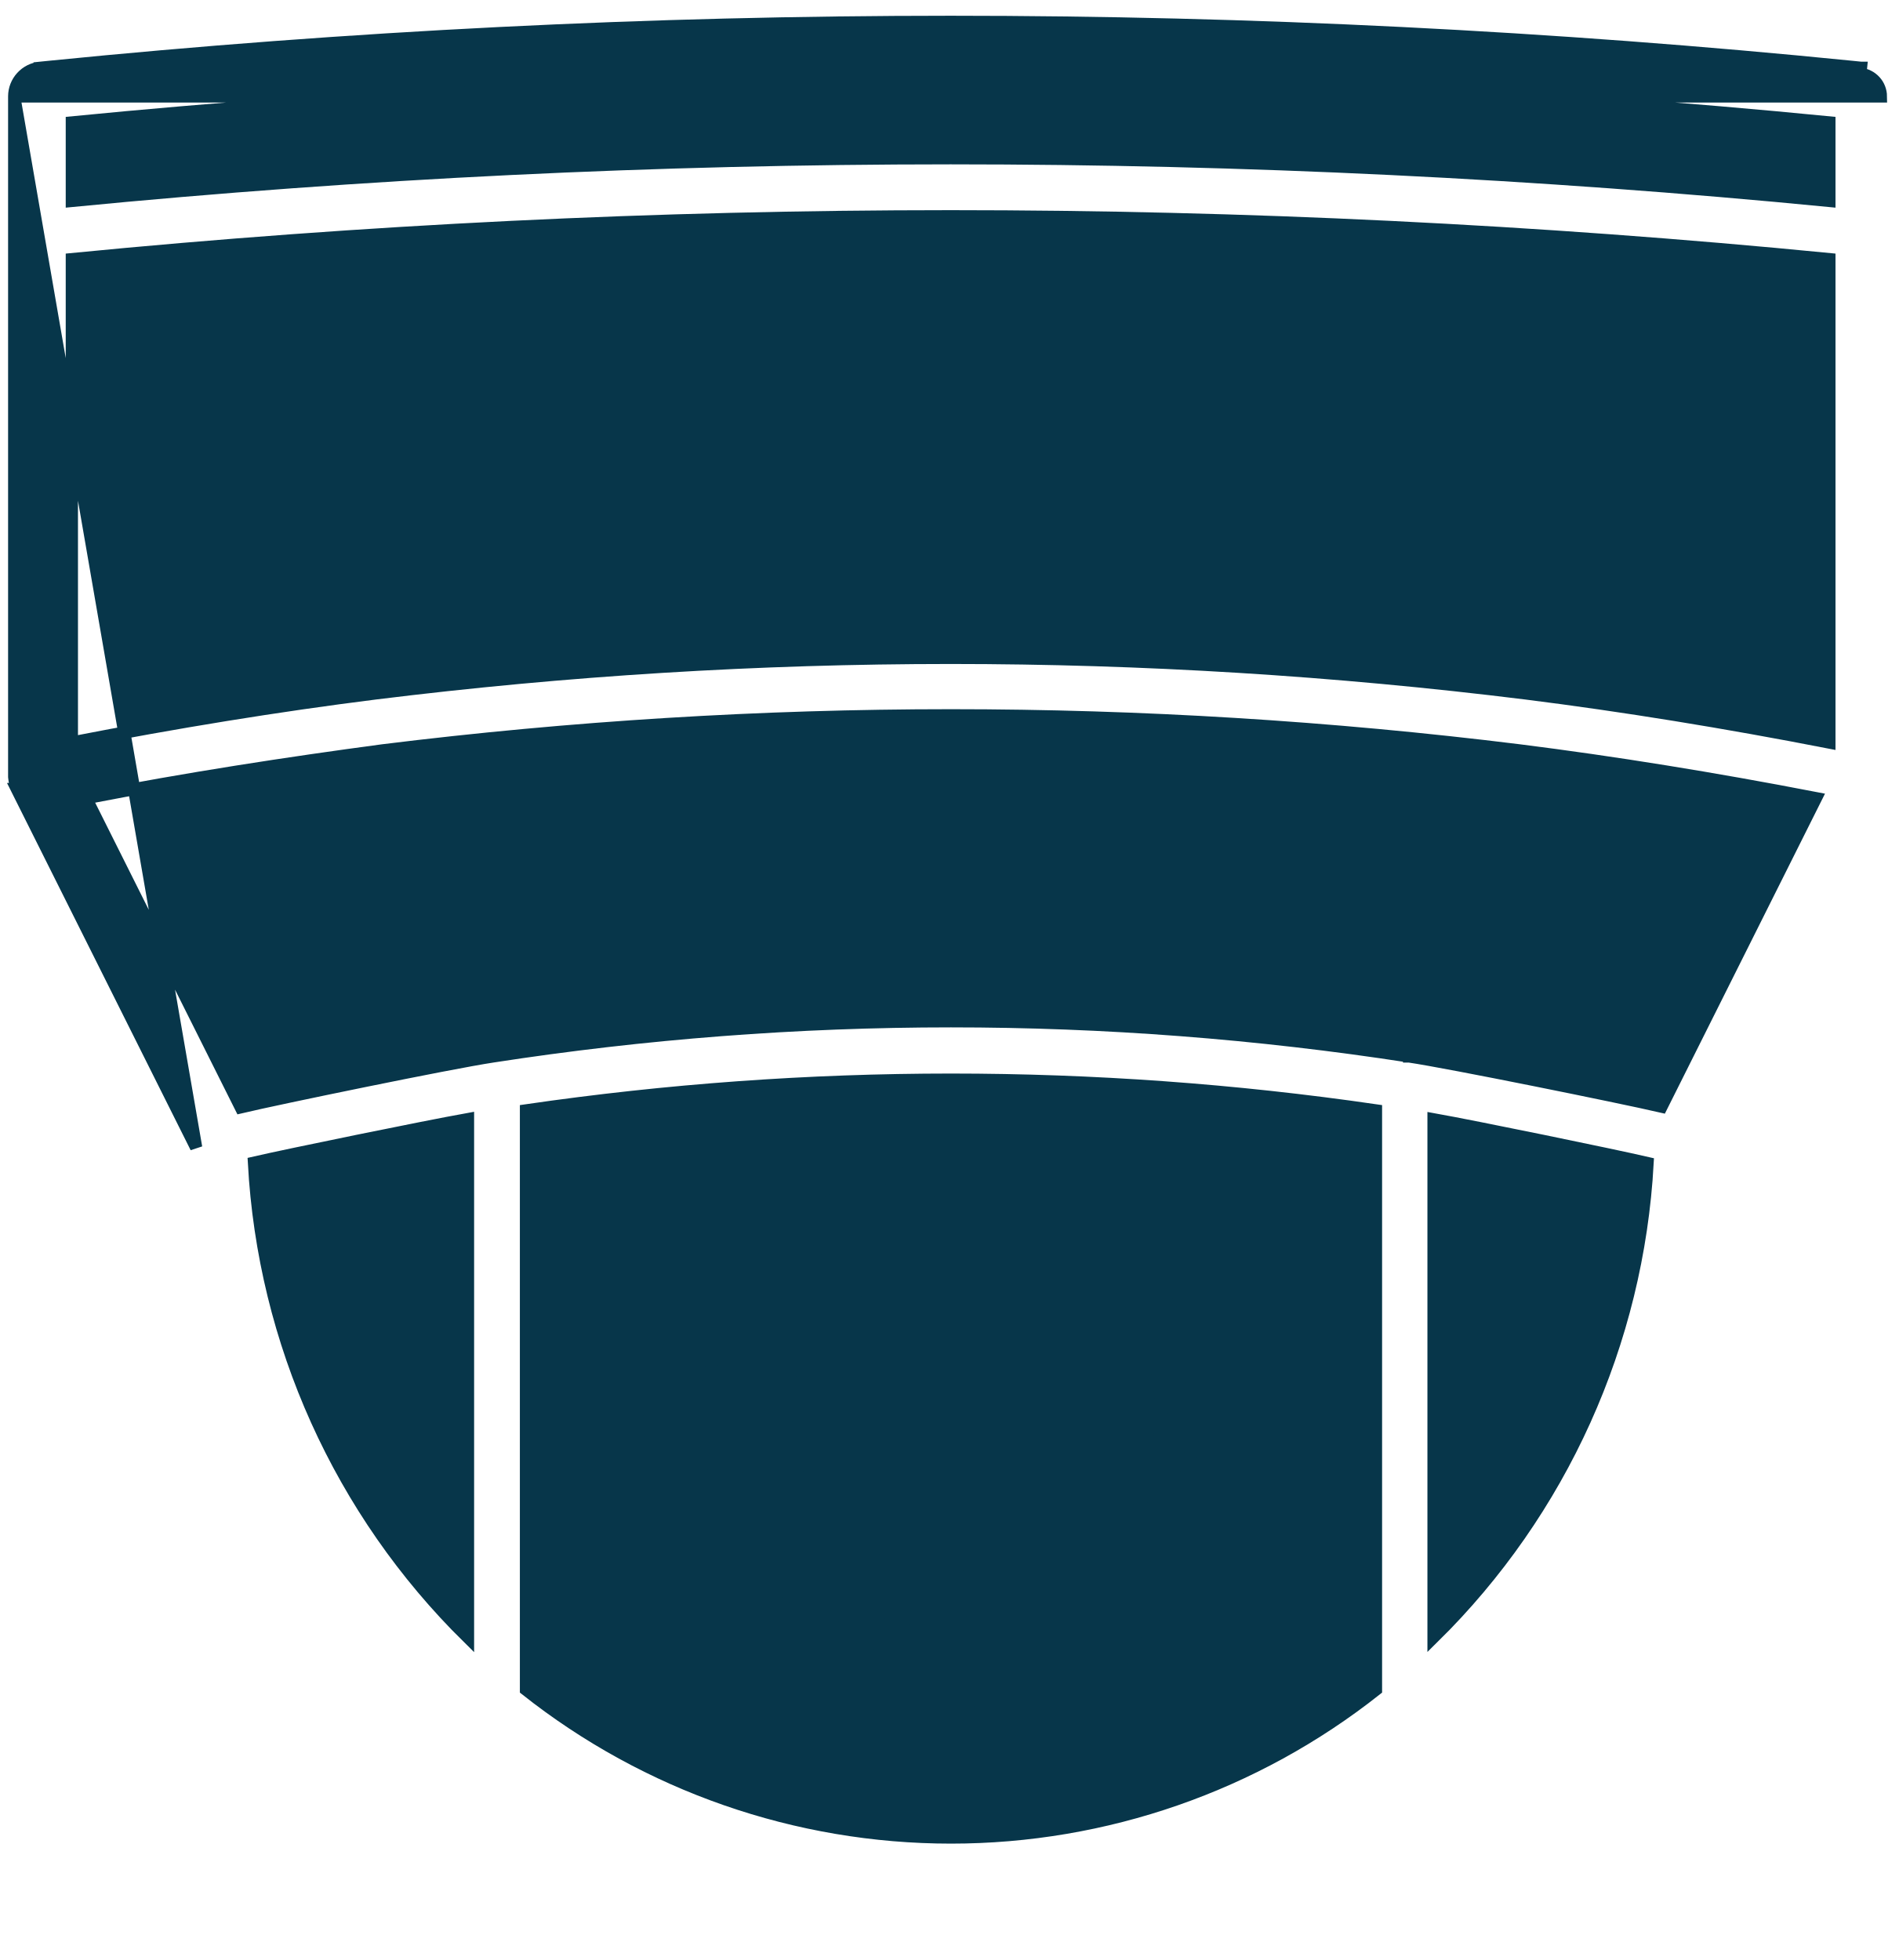
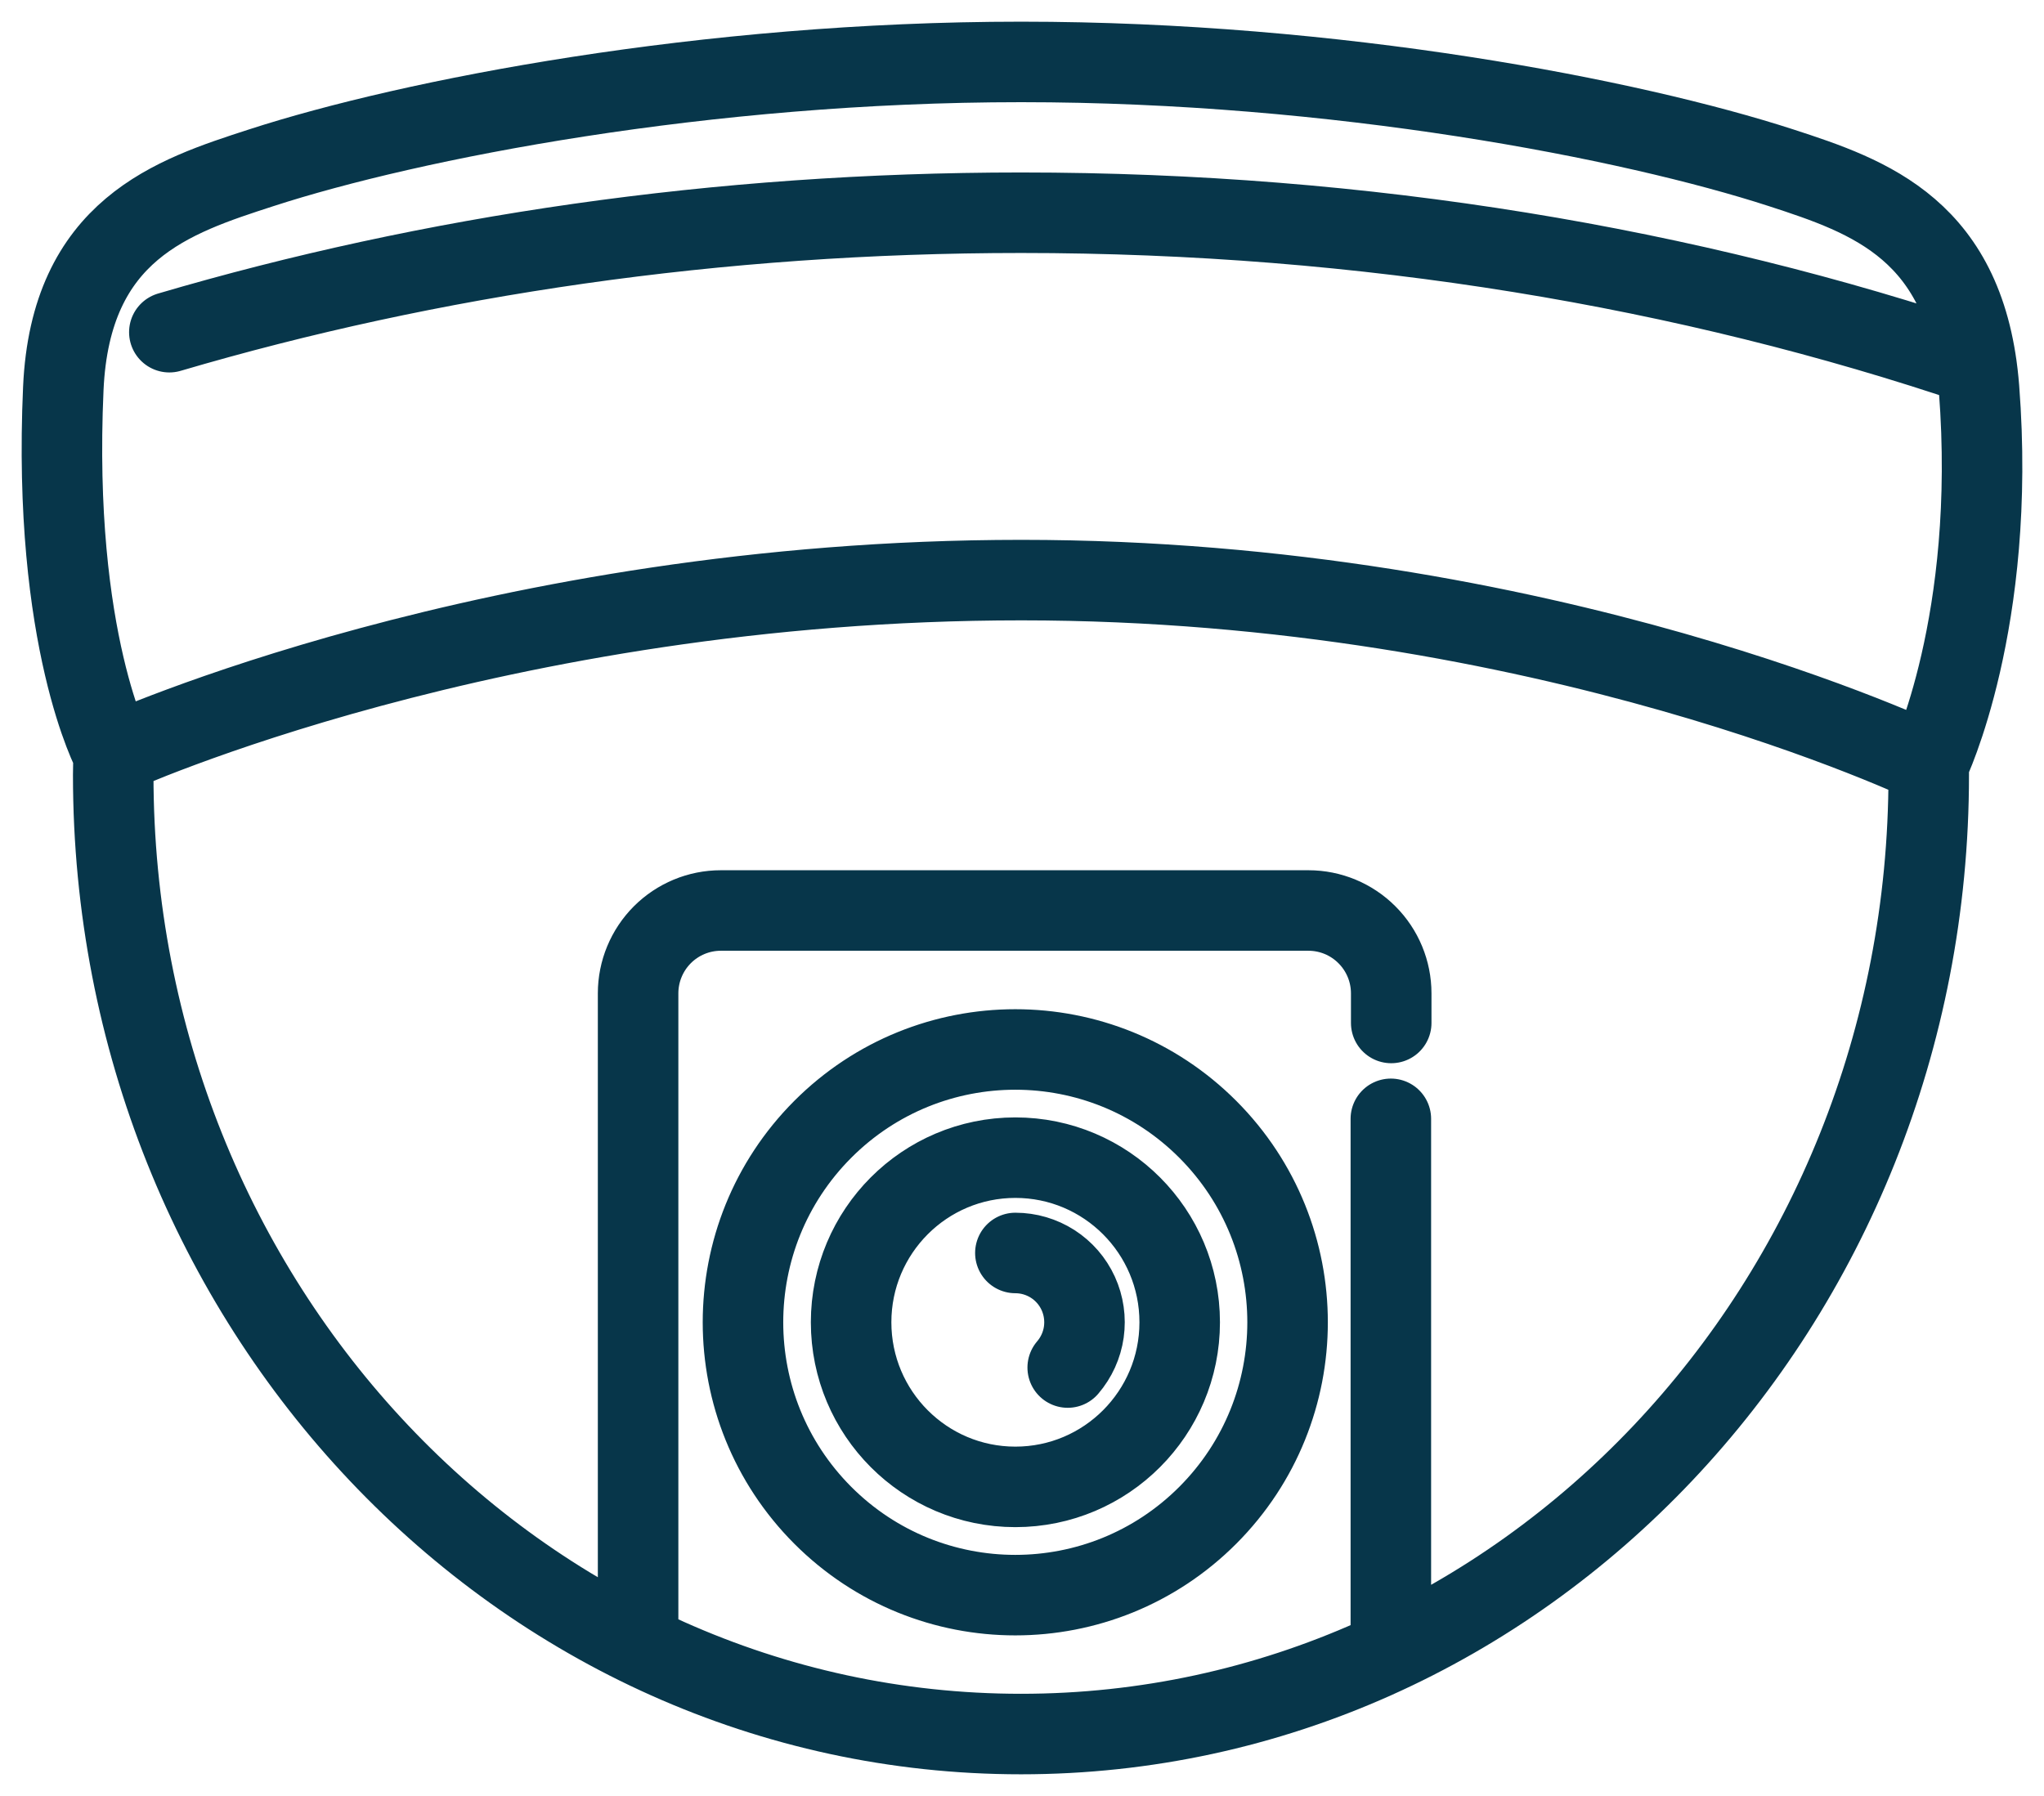
- <svg xmlns="http://www.w3.org/2000/svg" width="31" height="32" viewBox="0 0 31 32" fill="none">
-   <path d="M0.232 1.574V1.573C0.232 1.457 0.276 1.344 0.355 1.258C0.433 1.172 0.541 1.118 0.657 1.107L0.657 1.107L0.667 1.206L0.657 1.107L0.805 1.092C0.805 1.092 0.805 1.092 0.805 1.092C10.59 0.112 20.448 0.112 30.233 1.092C30.233 1.092 30.233 1.092 30.233 1.092L30.38 1.107L30.381 1.107L30.371 1.206C30.462 1.215 30.547 1.258 30.609 1.326C30.671 1.393 30.705 1.482 30.706 1.574H0.232ZM0.232 1.574V12.682H0.232L0.233 12.693C0.239 12.758 0.254 12.822 0.277 12.883L0.276 12.883L0.281 12.893L3.202 18.734L0.232 1.574ZM23.004 17.248C18.047 16.482 13.002 16.482 8.045 17.248C7.337 17.355 4.532 17.935 3.93 18.078L1.405 13.031C3.064 12.709 4.692 12.459 6.248 12.251C12.409 11.488 18.641 11.488 24.802 12.251C26.357 12.447 27.974 12.708 29.645 13.031L27.125 18.067C26.45 17.911 23.649 17.342 23.004 17.248ZM23.004 17.248C23.004 17.248 23.004 17.248 23.005 17.248L22.989 17.346L23.004 17.247C23.004 17.247 23.004 17.248 23.004 17.248ZM29.865 4.231V12.123C28.168 11.792 26.502 11.521 24.91 11.321L24.91 11.321C18.673 10.547 12.364 10.547 6.128 11.321L6.128 11.321C4.536 11.521 2.867 11.792 1.173 12.123V4.231C10.714 3.298 20.324 3.298 29.865 4.231ZM23.403 26.732V18.274C24.092 18.397 26.3 18.851 26.897 18.989C26.736 21.917 25.489 24.677 23.403 26.732ZM1.173 1.999C10.714 1.065 20.324 1.065 29.865 1.999V3.28C20.323 2.351 10.714 2.351 1.173 3.28V1.999ZM7.64 26.735C5.552 24.678 4.305 21.914 4.146 18.983C4.691 18.857 6.926 18.399 7.64 18.271V26.735ZM15.525 30C13.006 30 10.561 29.149 8.587 27.586V18.129C13.188 17.46 17.862 17.46 22.463 18.129V27.586C20.488 29.149 18.044 30 15.525 30Z" fill="#07364A" stroke="#07364A" stroke-width="0.2" />
-   <path d="M15.521 19.628H15.521C14.842 19.628 14.177 19.83 13.613 20.208C13.048 20.585 12.608 21.122 12.348 21.75C12.088 22.378 12.021 23.069 12.154 23.735C12.287 24.401 12.615 25.013 13.097 25.493C13.578 25.973 14.19 26.299 14.857 26.431C15.524 26.562 16.214 26.493 16.842 26.232C17.469 25.97 18.005 25.529 18.381 24.963C18.757 24.397 18.957 23.732 18.955 23.053L18.955 23.053C18.951 22.144 18.587 21.274 17.944 20.633C17.301 19.991 16.43 19.63 15.521 19.628ZM15.521 25.555C15.028 25.555 14.546 25.409 14.136 25.135C13.726 24.861 13.407 24.471 13.218 24.016C13.029 23.561 12.98 23.059 13.076 22.576C13.172 22.092 13.41 21.648 13.758 21.299C14.107 20.951 14.551 20.713 15.035 20.617C15.518 20.521 16.02 20.57 16.475 20.759C16.931 20.948 17.32 21.267 17.594 21.677C17.868 22.087 18.014 22.569 18.014 23.062C18.013 23.723 17.749 24.356 17.282 24.823C16.815 25.29 16.182 25.553 15.521 25.555Z" fill="#07364A" stroke="#07364A" stroke-width="0.2" />
-   <path d="M15.517 18.148H15.517C14.544 18.148 13.593 18.436 12.785 18.977C11.976 19.517 11.346 20.285 10.975 21.184C10.603 22.082 10.506 23.071 10.696 24.025C10.887 24.979 11.356 25.854 12.044 26.541C12.732 27.228 13.609 27.696 14.563 27.884C15.517 28.073 16.506 27.974 17.404 27.601C18.302 27.228 19.069 26.596 19.608 25.787C20.147 24.977 20.434 24.026 20.432 23.054L20.432 23.053C20.428 21.752 19.908 20.505 18.987 19.586C18.066 18.666 16.818 18.149 15.517 18.148ZM15.517 27.037C14.731 27.037 13.963 26.804 13.309 26.368C12.656 25.931 12.146 25.311 11.845 24.585C11.544 23.86 11.465 23.061 11.618 22.291C11.77 21.52 12.148 20.812 12.703 20.256C13.258 19.699 13.965 19.32 14.736 19.166C15.506 19.011 16.305 19.089 17.032 19.388C17.758 19.688 18.379 20.196 18.817 20.848C19.255 21.501 19.489 22.268 19.491 23.054C19.492 24.109 19.074 25.121 18.328 25.868C17.583 26.615 16.572 27.035 15.517 27.037Z" fill="#07364A" stroke="#07364A" stroke-width="0.2" />
-   <path d="M15.519 21.211C15.027 21.211 14.556 21.407 14.209 21.754C13.861 22.101 13.666 22.572 13.666 23.063C13.666 23.162 13.705 23.256 13.774 23.325C13.844 23.395 13.938 23.434 14.037 23.434C14.135 23.434 14.229 23.395 14.299 23.325C14.368 23.256 14.407 23.162 14.407 23.063C14.407 22.769 14.524 22.486 14.733 22.278C14.941 22.069 15.224 21.952 15.519 21.952C15.617 21.952 15.711 21.913 15.781 21.844C15.85 21.774 15.889 21.68 15.889 21.582C15.889 21.484 15.85 21.389 15.781 21.32C15.711 21.25 15.617 21.211 15.519 21.211Z" fill="#07364A" />
+ <svg xmlns="http://www.w3.org/2000/svg" width="33" height="29" viewBox="0 0 33 29" fill="none">
+   <path d="M16.393 20.232C16.607 20.232 16.816 20.294 16.996 20.409C17.176 20.525 17.319 20.69 17.408 20.885C17.497 21.08 17.528 21.297 17.498 21.509C17.468 21.721 17.377 21.92 17.238 22.082M22.455 18.066V26.643M10.302 26.548V16.04C10.302 15.685 10.443 15.345 10.693 15.094C10.944 14.843 11.283 14.702 11.637 14.702H21.125C21.479 14.702 21.819 14.843 22.069 15.094C22.32 15.345 22.461 15.685 22.461 16.04V16.518M31.91 5.895C27.264 4.322 22.051 3.435 16.486 3.435C11.582 3.435 6.945 4.124 2.734 5.364M31.145 12.335C31.145 12.335 24.985 9.367 16.49 9.367C7.995 9.367 1.834 12.178 1.834 12.178M1.833 12.178C1.833 12.178 0.84 10.348 1.022 6.273C1.137 3.703 2.793 3.171 4.218 2.709C6.64 1.923 11.381 1 16.487 1C21.592 1 26.333 1.923 28.755 2.709C30.182 3.173 31.751 3.71 31.951 6.273C32.243 10.042 31.139 12.332 31.139 12.332V12.515C31.139 21.067 24.577 28 16.484 28C8.39 28 1.828 21.067 1.828 12.515L1.833 12.178ZM19.5 18.236C21.217 19.957 21.217 22.746 19.5 24.467C17.783 26.187 15 26.187 13.283 24.467C11.566 22.746 11.566 19.957 13.283 18.236C15 16.516 17.783 16.516 19.5 18.236ZM19.046 21.351C19.046 22.819 17.858 24.009 16.393 24.009C14.928 24.009 13.741 22.819 13.741 21.351C13.741 19.883 14.928 18.693 16.393 18.693C17.858 18.693 19.046 19.883 19.046 21.351Z" stroke="#07364A" stroke-width="1.3" stroke-linecap="round" stroke-linejoin="round" />
</svg>
